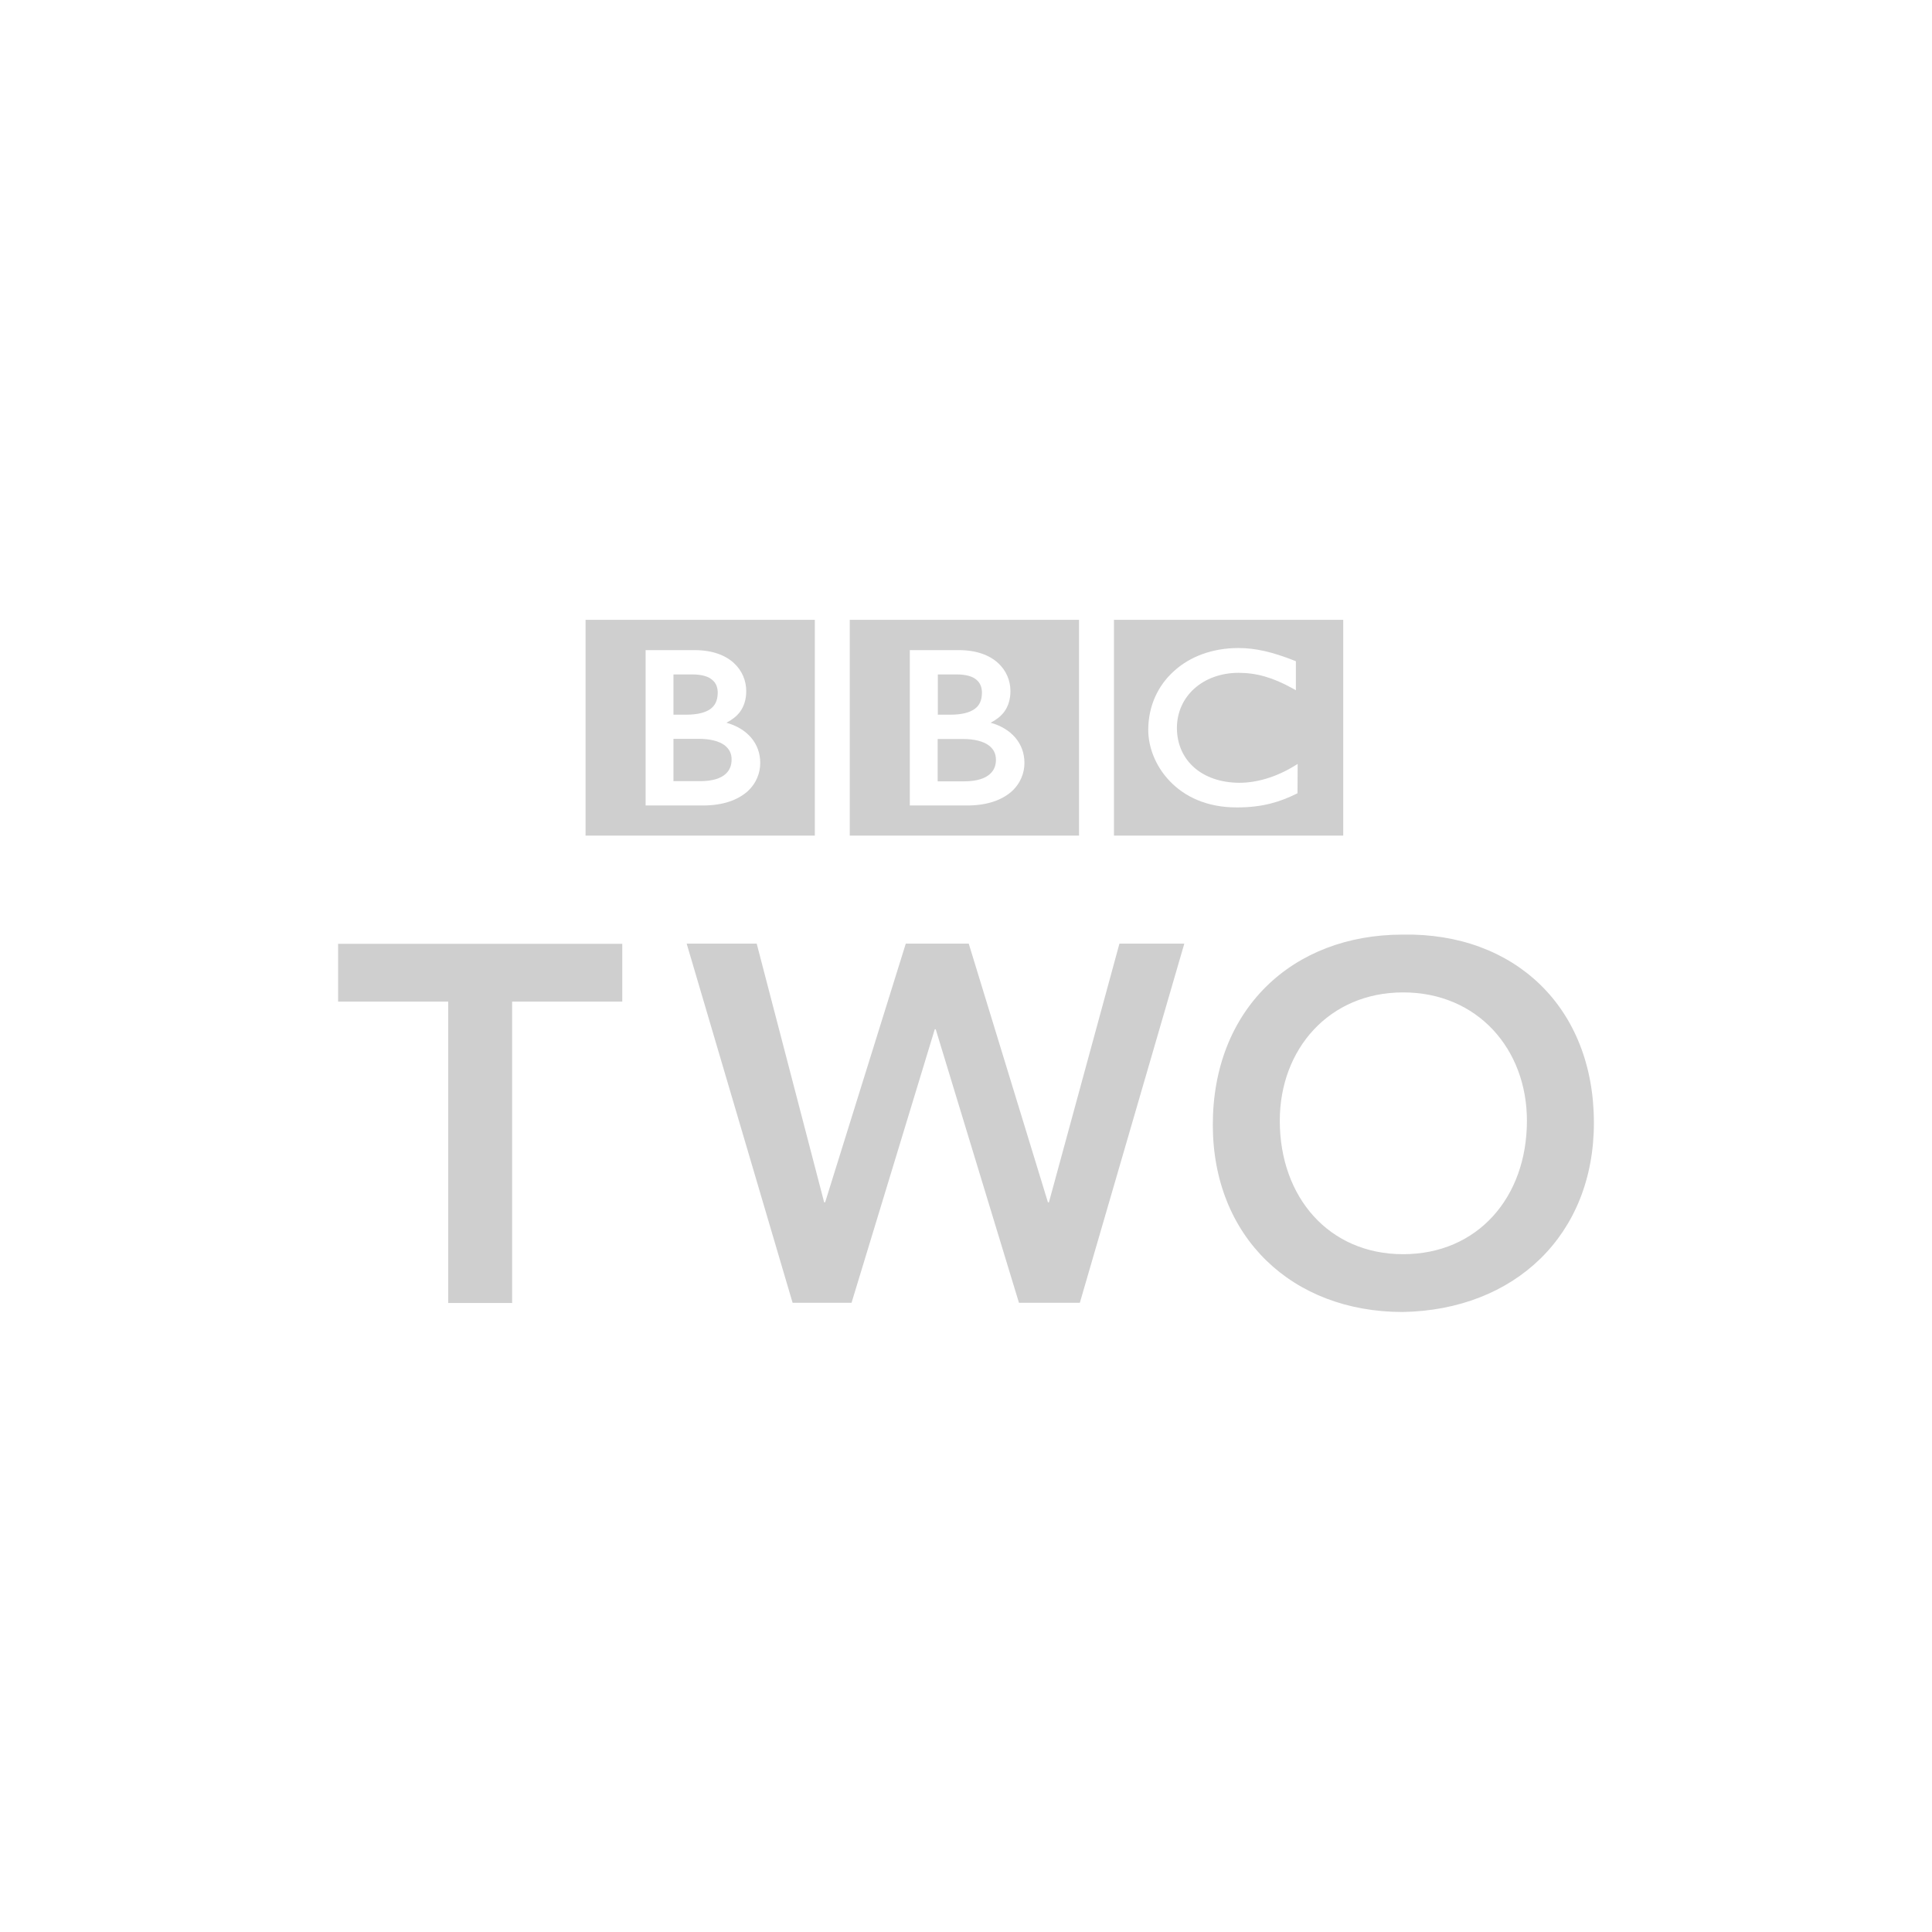
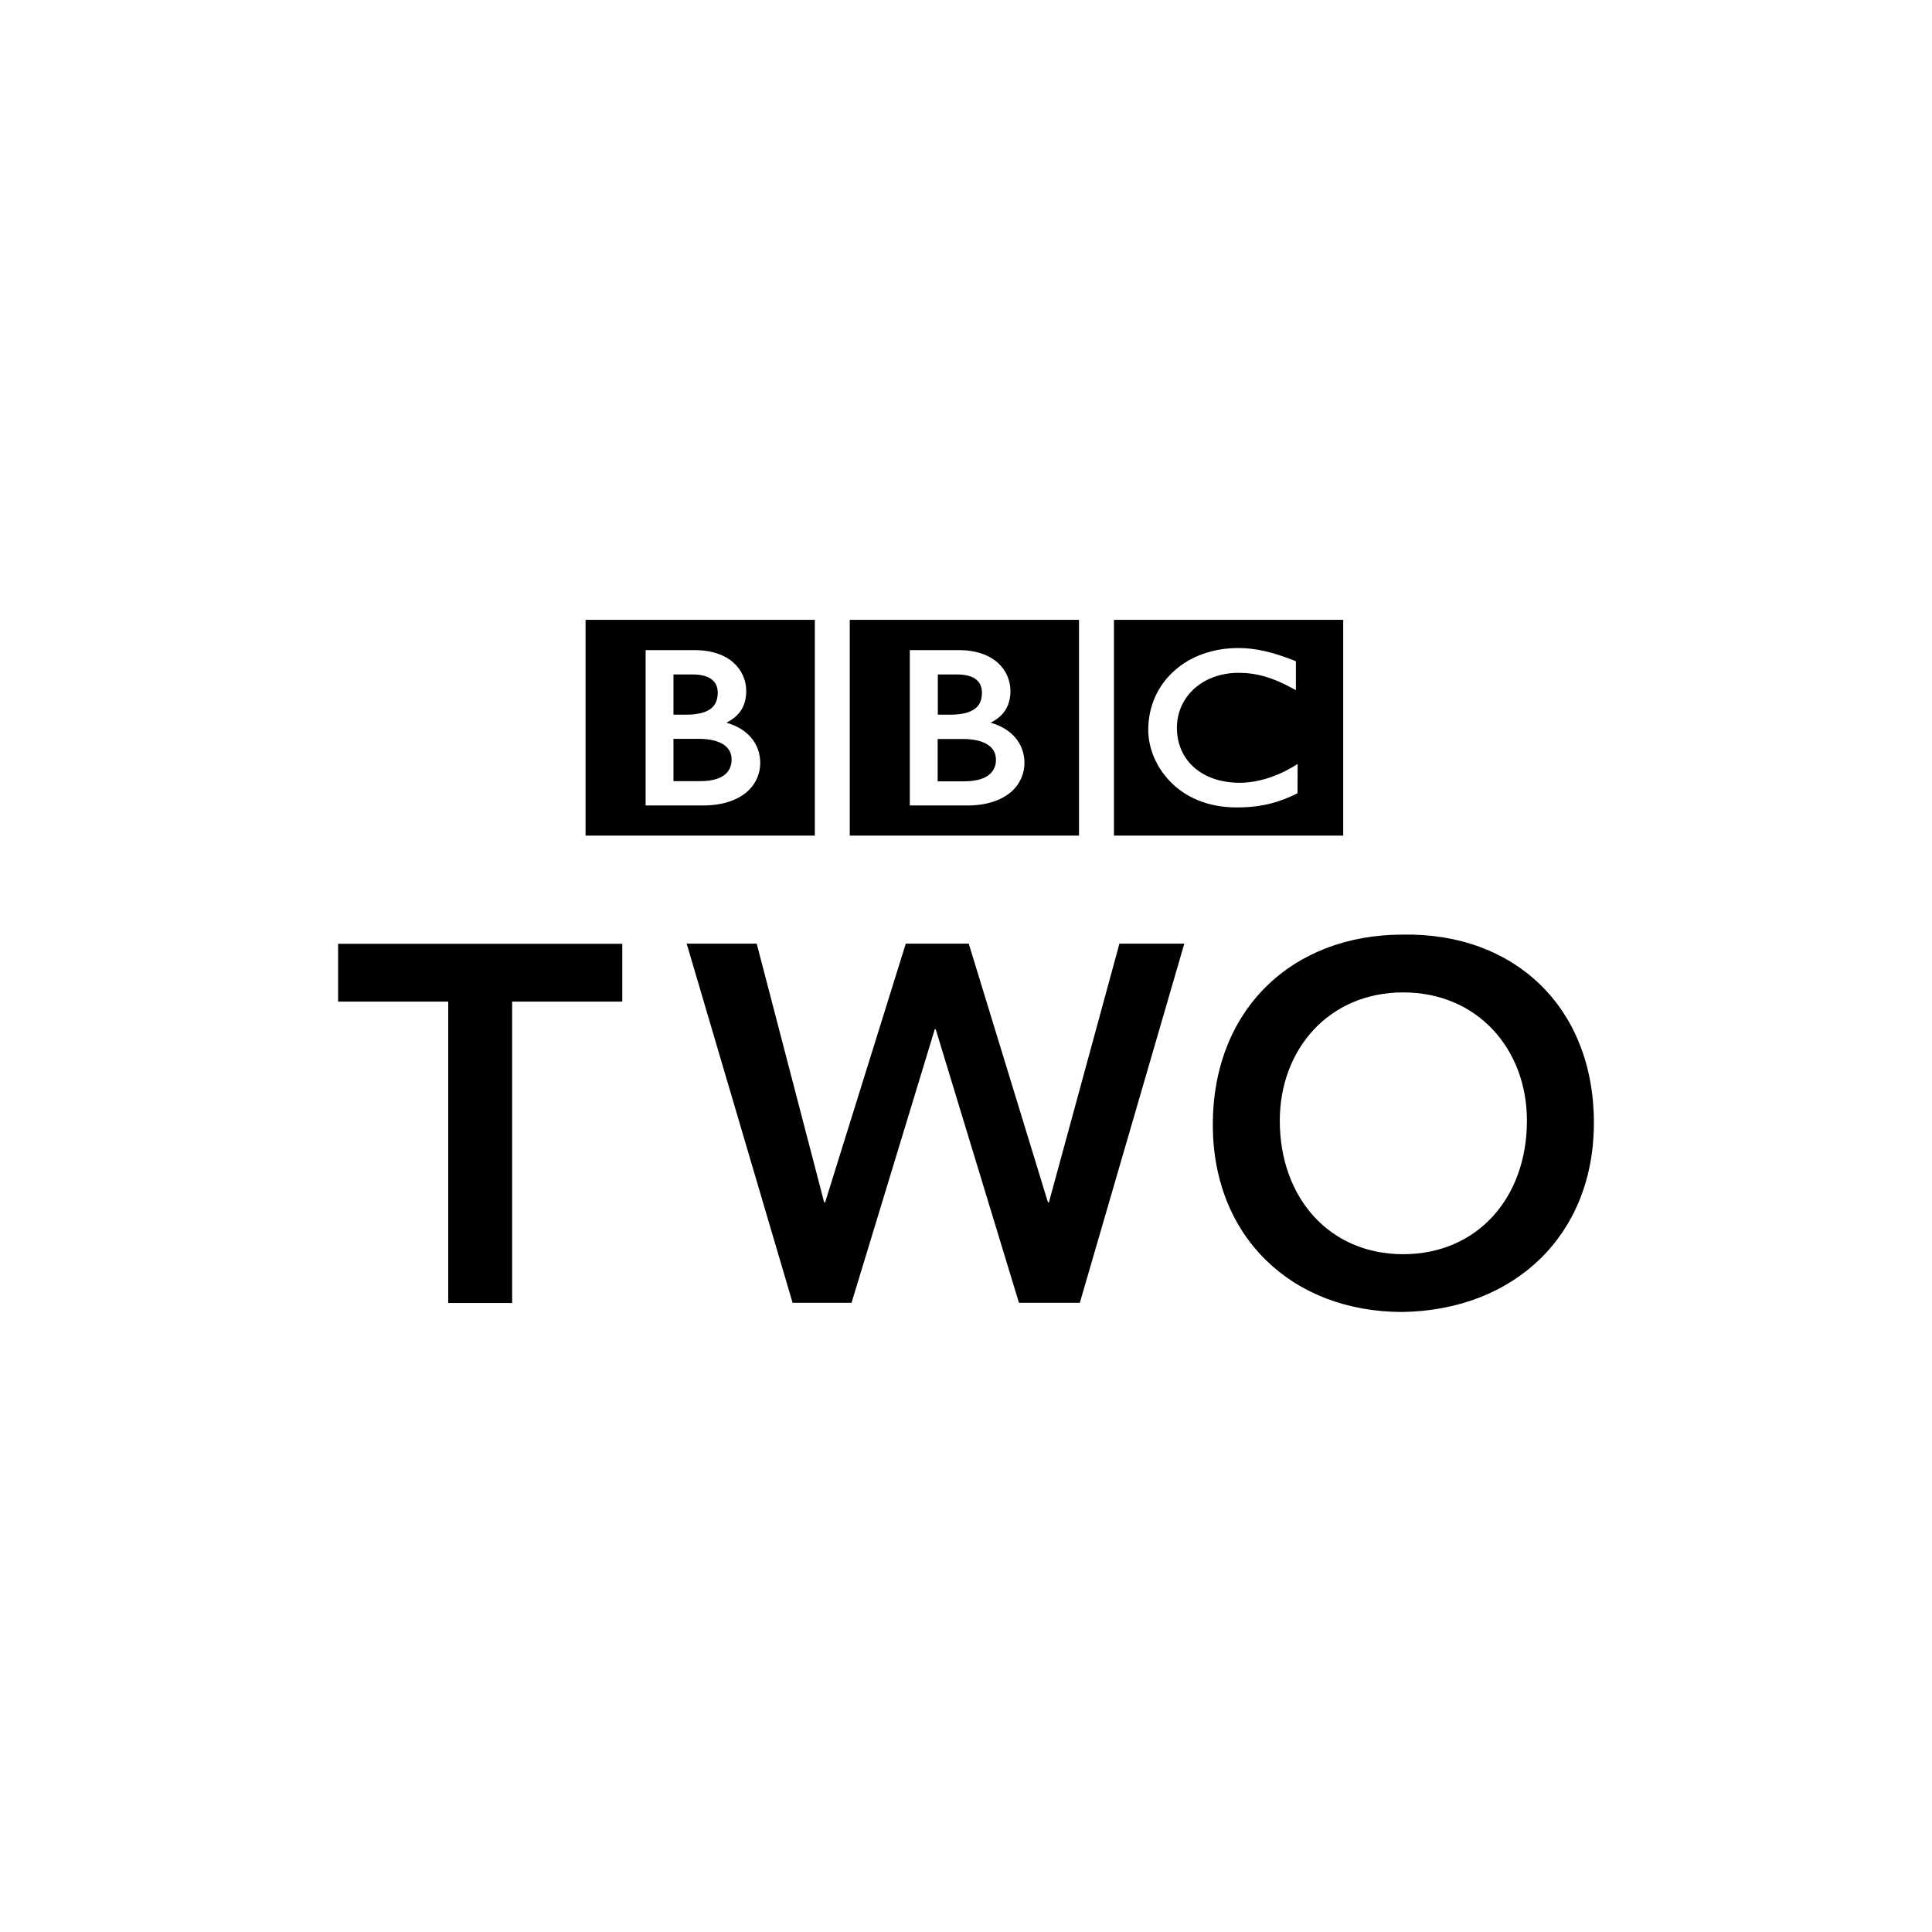
- <svg xmlns="http://www.w3.org/2000/svg" viewBox="0 0 1200 1200">
-   <g fill="#CFCFCF">
+ <svg xmlns="http://www.w3.org/2000/svg" class="channel-logo" viewBox="0 0 1200 1200">
+   <g>
    <path d="M278.4 622.1H210v-35.9h176.5v35.9h-68.4v187.2h-39.7V622.1zM426.5 586.1H470l41.9 160.7h.6l50.1-160.7h39.1l49.2 160.7h.6l43.8-160.7h40.3l-64.9 223.1h-37.8l-51.7-169.9h-.6l-51.7 169.9h-36.6l-65.8-223.1zM871.2 580.5c69.7-1.3 118.8 45.4 118.8 116.9 0 69.7-49.2 116.3-118.8 117.5-68.7 0-117.9-46.6-117.9-116.3 0-71.5 49.2-118.1 117.9-118.1zm.3 198.5c46.3 0 76.9-35.3 76.9-82.9 0-44.4-30.6-79.7-76.9-79.7-46 0-76.6 35.3-76.6 79.7 0 47.6 30.6 82.9 76.6 82.9z" />
    <g>
      <path d="M527.8 385h142.4v134H527.8V385zm108.5 88.9c0-12.2-8.1-21.4-21-25 3.5-1.8 6.3-4 8.3-6.6 2.7-3.6 4-8 4-13.1 0-6.3-2.5-12.7-7.8-17.5-5.3-4.8-13.4-7.9-24.3-7.9h-30.4v96.5h35.6c12.7 0 21.6-3.5 27.4-8.5 5.8-5.1 8.2-11.8 8.2-17.9z" />
      <path d="M618.6 472c0 3.2-1 6.4-3.9 8.9-2.8 2.5-7.8 4.4-15.9 4.4h-16.4V459h15.7c7.3 0 12.5 1.5 15.8 3.8 3.2 2.3 4.7 5.3 4.7 9.2M605.3 440.4c3.1-2.2 4.5-5.3 4.6-10 0-3.2-.9-6-3.2-8-2.3-2.1-6.2-3.5-12.6-3.5h-11.6v25h8c6.8 0 11.7-1.3 14.8-3.5" />
      <g>
        <path d="M363.7 385h142.4v134H363.7V385zm108.5 88.9c0-12.2-8.1-21.4-21-25 3.5-1.8 6.3-4 8.3-6.6 2.7-3.6 4-8 4-13.1 0-6.3-2.5-12.7-7.8-17.5-5.3-4.8-13.4-7.9-24.3-7.9H401v96.5h35.6c12.7 0 21.6-3.5 27.4-8.5 5.8-5.1 8.2-11.8 8.2-17.9z" />
        <path d="M441.2 440.4c3-2.2 4.5-5.3 4.6-10 0-3.2-.9-6-3.3-8-2.3-2.1-6.2-3.5-12.6-3.5h-11.6v25h8c6.9 0 11.8-1.3 14.9-3.5M449.8 462.7c-3.3-2.3-8.5-3.8-15.8-3.8h-15.7v26.3h16.4c8.2 0 13.1-1.9 15.9-4.4 2.8-2.5 3.8-5.7 3.8-8.9.1-3.8-1.4-6.8-4.6-9.2" />
      </g>
      <path d="M691.9 385h142.4v134H691.9V385zM806 474.5l-2.3 1.4c-11 6.7-23 10.3-33.9 10.3-23.3-.1-38.7-13.9-38.8-34 0-19.7 16.1-34.2 38.2-34.3 11.2 0 21.4 2.9 33.5 9.6l2.2 1.2v-18l-1-.4c-13.7-5.4-24.2-7.8-34.7-7.8-16.1 0-30.2 5.3-40.1 14.4-10 9-15.9 21.8-15.9 36.5 0 10.2 4.2 22.2 13.3 31.7 9 9.5 22.9 16.5 41.9 16.4h.1c15.8 0 26.7-3.5 36.6-8.4l.8-.4.1-18.2z" />
    </g>
  </g>
</svg>
